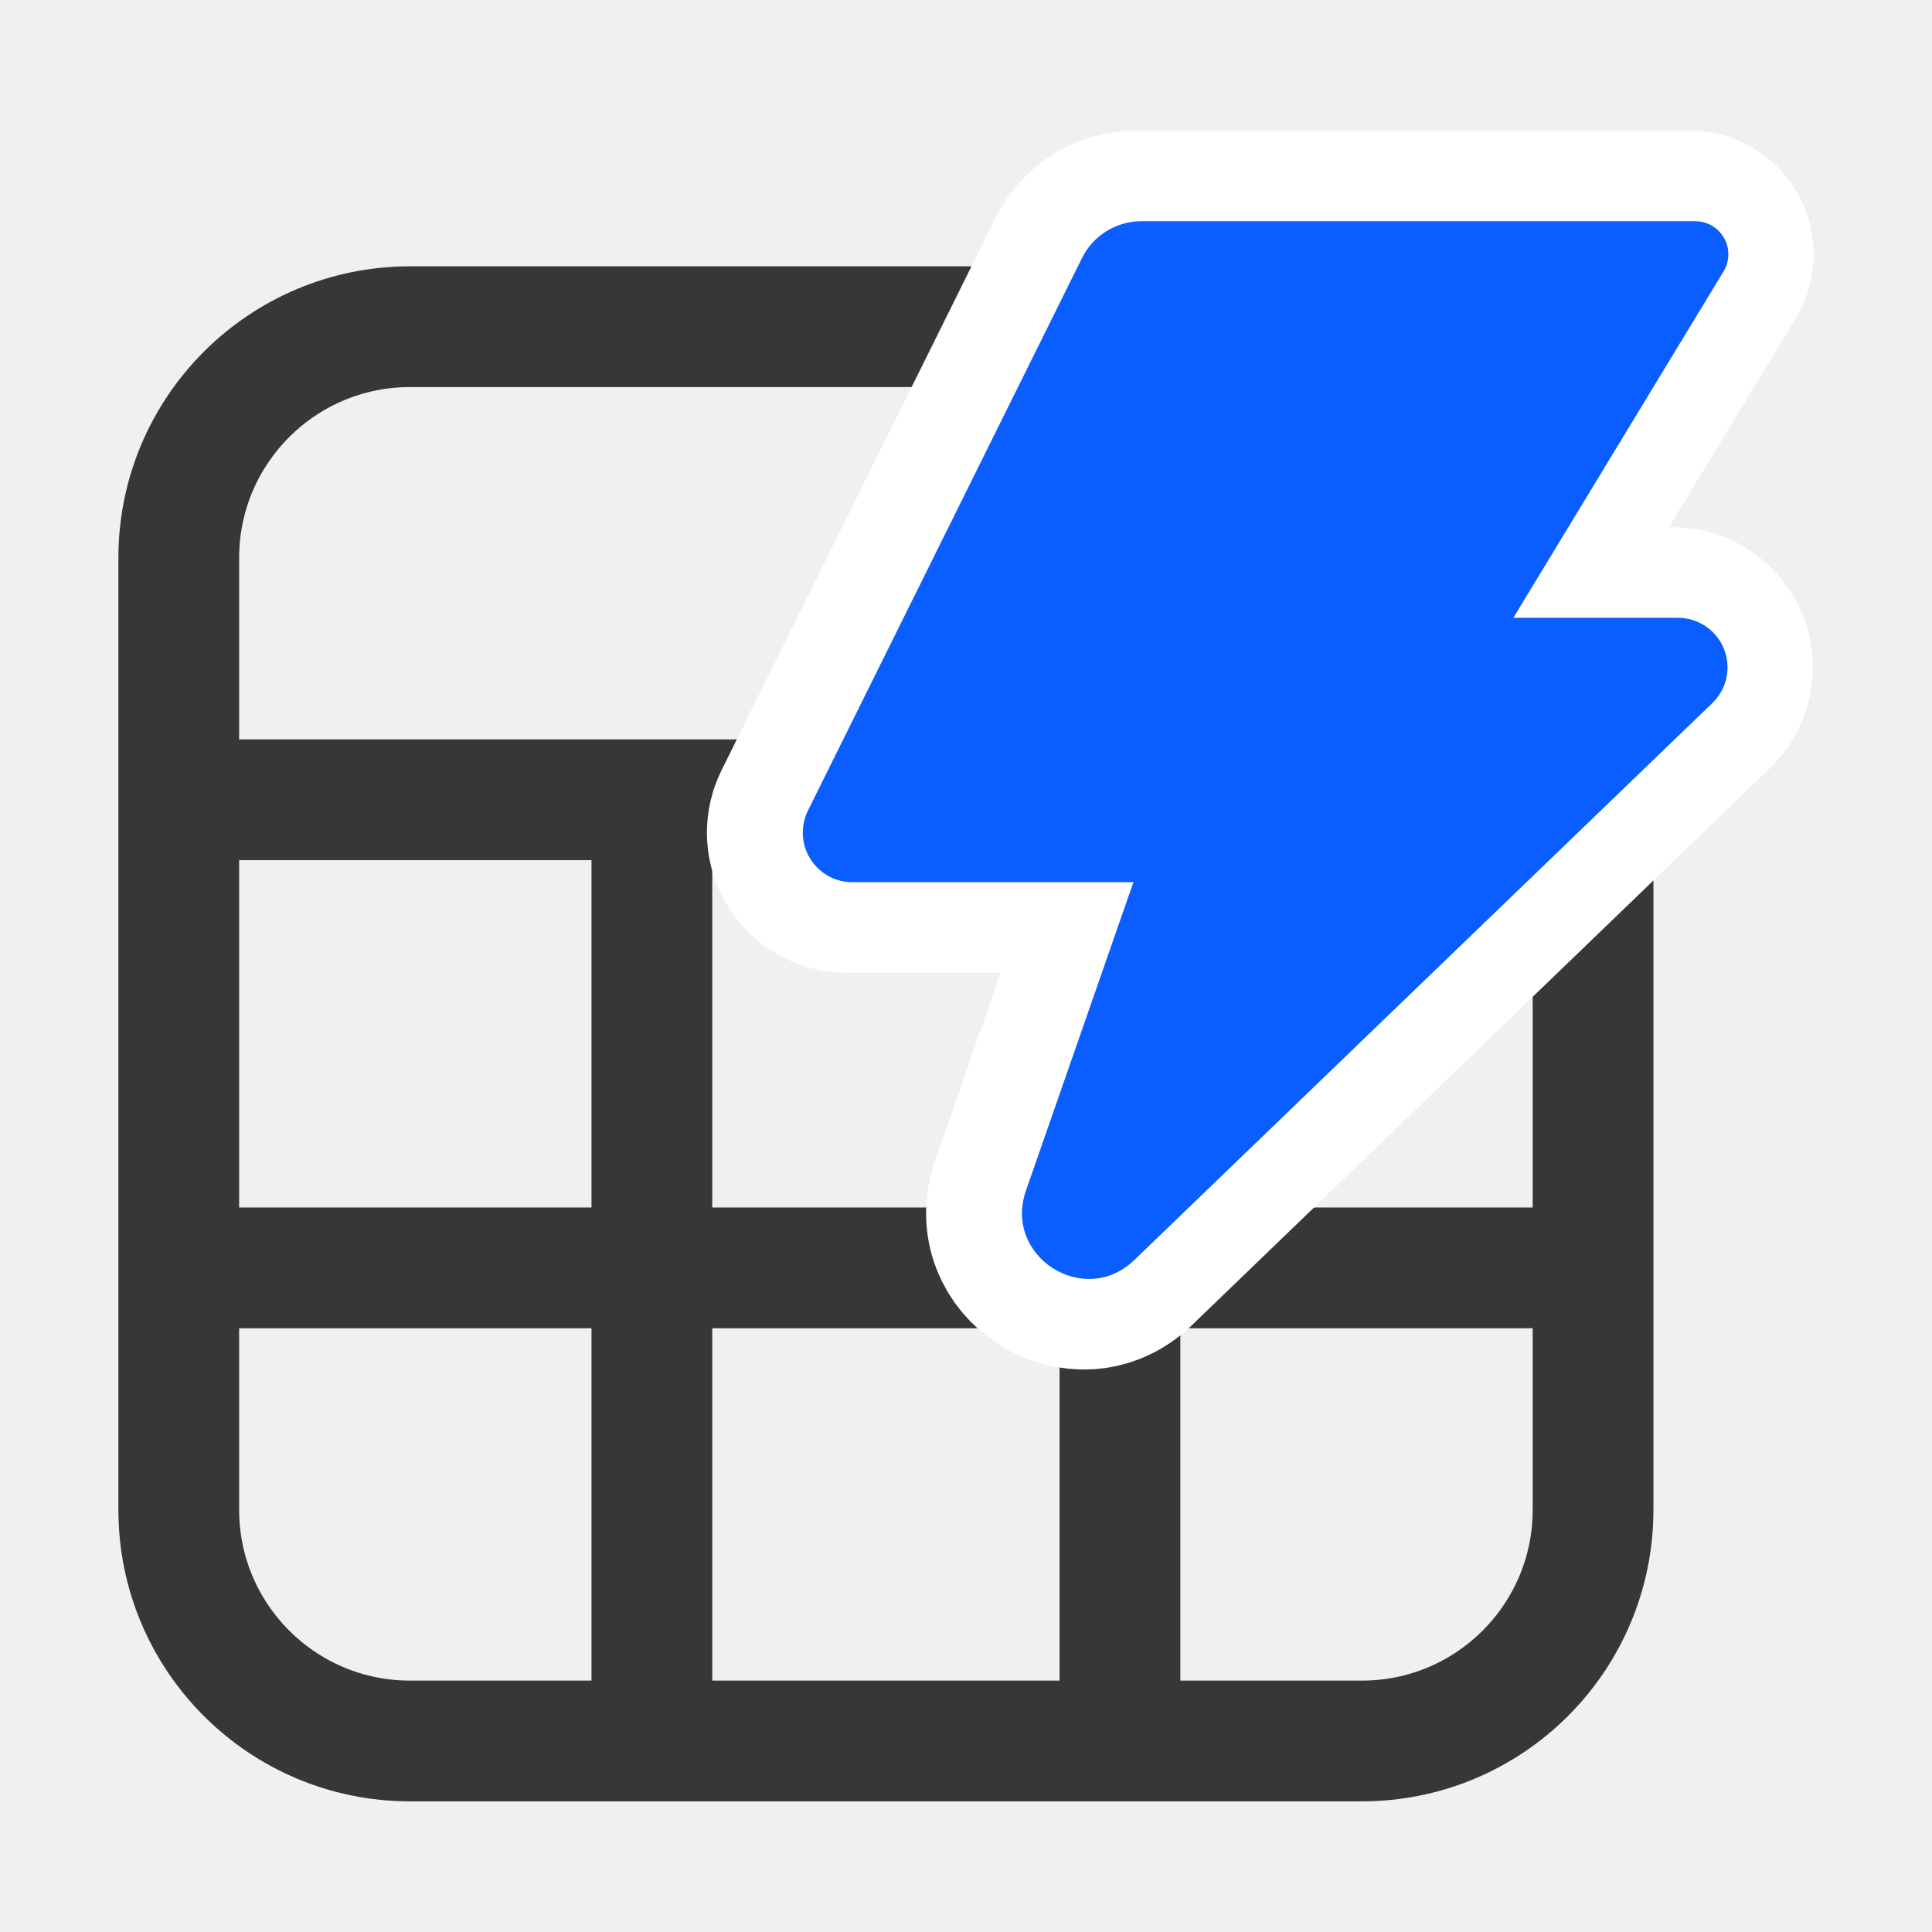
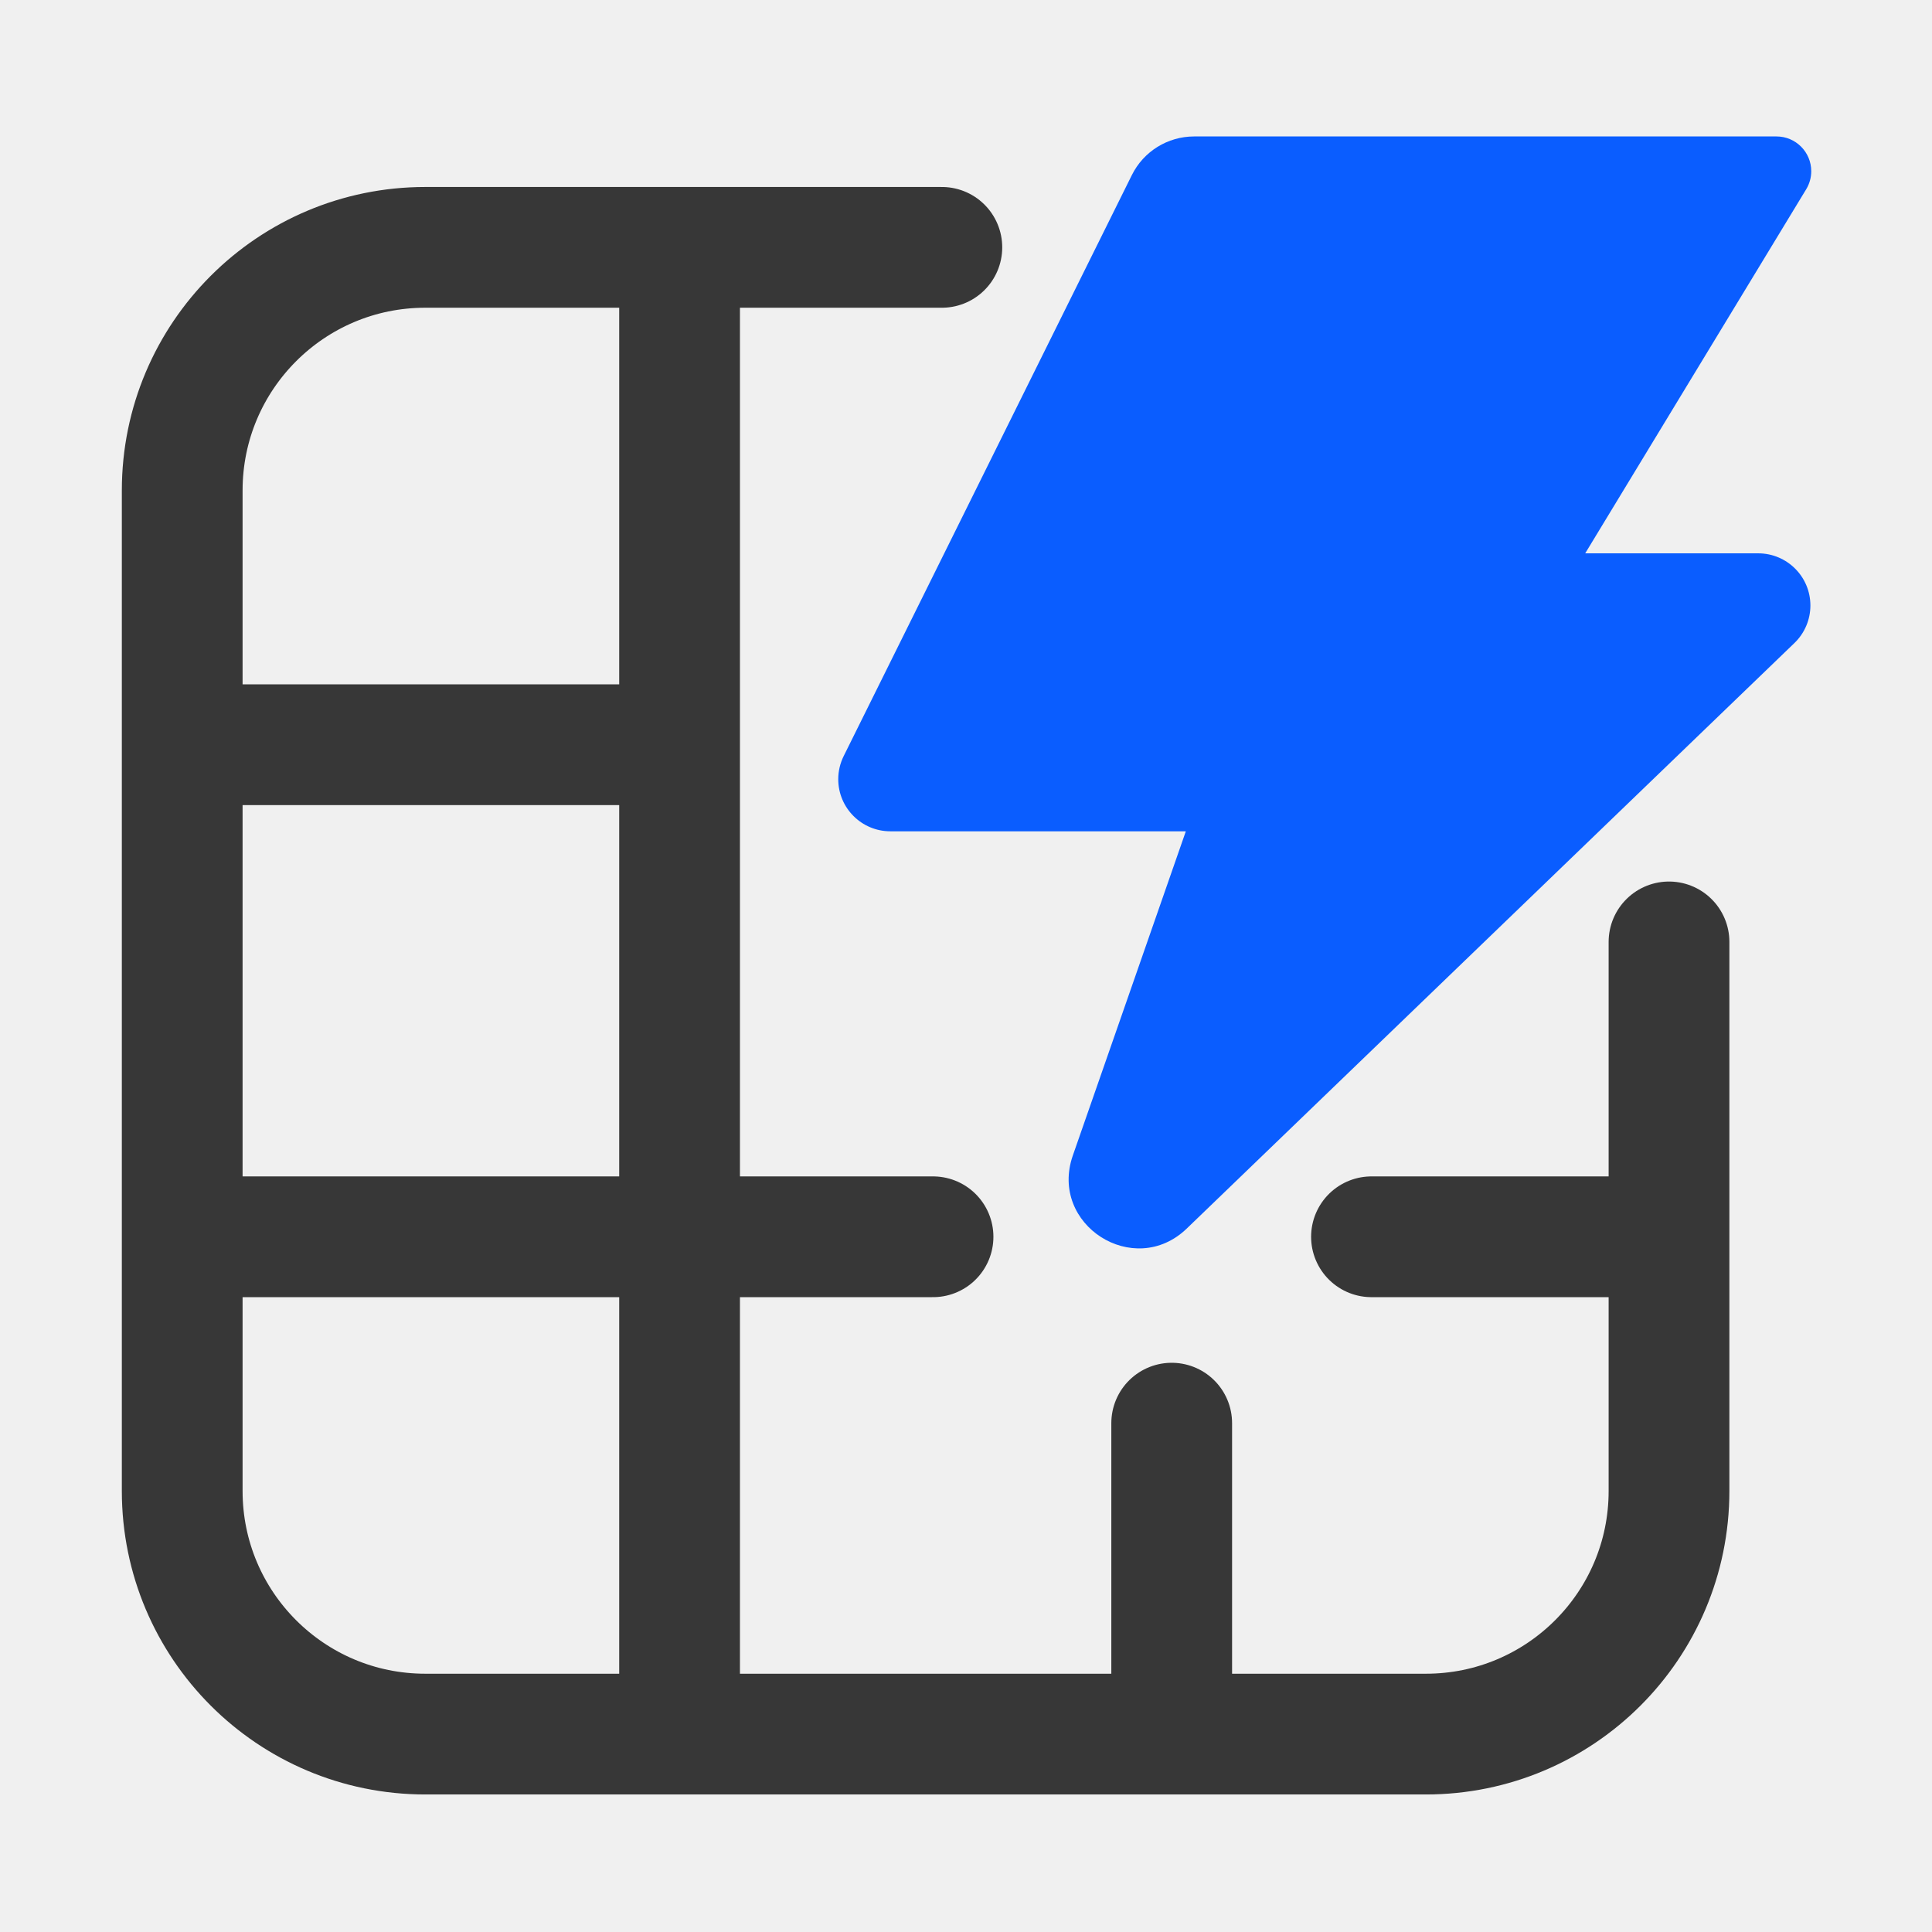
- <svg xmlns="http://www.w3.org/2000/svg" width="32" height="32" viewBox="-1.961 -2.164 32 32" fill="none">
-   <g id="Content_STROKE">
-     <path id="Vector" d="M20.596 3.247H4.83C2.715 3.247 1 4.962 1 7.077V22.843C1 24.958 2.715 26.672 4.83 26.672H20.596C22.711 26.672 24.425 24.958 24.425 22.843V7.077C24.425 4.962 22.711 3.247 20.596 3.247Z" stroke="#373737" stroke-width="2" stroke-miterlimit="10" />
+ <svg xmlns="http://www.w3.org/2000/svg" width="32" height="32" viewBox="-2 -2.26 32 32" fill="none">
+   <g id="Content_STROKE" clip-path="url(#clip0_0_4)">
+     <path id="Vector" d="M25.644 13.341V22.436C25.644 24.66 23.842 26.462 21.618 26.462H5.044C2.821 26.462 1.018 24.66 1.018 22.436V5.863C1.018 3.639 2.821 1.837 5.044 1.837H13.6" stroke="#373737" stroke-width="2" stroke-linecap="round" stroke-linejoin="round" />
    <g id="Group">
-       <path id="Vector_2" d="M8.836 10.942V26.108" stroke="#373737" stroke-width="2" stroke-miterlimit="10" />
-       <path id="Vector_3" d="M16.589 10.72V26.21" stroke="#373737" stroke-width="2" stroke-miterlimit="10" />
+       <path id="Vector_2" d="M9.256 2.788V25.821" stroke="#373737" stroke-width="2" stroke-linecap="round" stroke-linejoin="round" />
+       <path id="Vector_3" d="M17.407 21.312V25.977" stroke="#373737" stroke-width="2" stroke-linecap="round" stroke-linejoin="round" />
    </g>
-     <path id="Vector_4" d="M0.955 18.836H24.01" stroke="#373737" stroke-width="2" stroke-miterlimit="10" />
-     <path id="Vector_5" d="M1.189 11.083H24.166" stroke="#373737" stroke-width="2" stroke-miterlimit="10" />
-     <g id="Group_2">
-       <g id="Vector_6">
-         <path d="M16.854 1.5H26.031C26.333 1.5 26.578 1.745 26.578 2.047C26.578 2.148 26.55 2.246 26.498 2.332L23.017 8.069H25.744C26.197 8.069 26.565 8.437 26.564 8.89C26.564 9.113 26.474 9.326 26.313 9.481L16.738 18.707C15.908 19.506 14.565 18.647 14.944 17.557L16.724 12.448H12.069C11.615 12.448 11.248 12.08 11.248 11.627C11.248 11.5 11.277 11.376 11.333 11.262L15.873 2.109C16.058 1.736 16.439 1.5 16.855 1.5" fill="white" />
-         <path d="M16.854 1.5H26.031C26.333 1.5 26.578 1.745 26.578 2.047C26.578 2.148 26.55 2.246 26.498 2.332L23.017 8.069H25.744C26.197 8.069 26.565 8.437 26.564 8.89C26.564 9.113 26.474 9.326 26.313 9.481L16.738 18.707C15.908 19.506 14.565 18.647 14.944 17.557L16.724 12.448H12.069C11.615 12.448 11.248 12.08 11.248 11.627C11.248 11.5 11.277 11.376 11.333 11.262L15.873 2.109C16.058 1.736 16.439 1.5 16.855 1.5" stroke="white" stroke-width="3" stroke-miterlimit="10" />
-       </g>
-       <path id="Vector_7" d="M16.942 1.5H26.119C26.421 1.5 26.666 1.745 26.666 2.047C26.666 2.148 26.638 2.246 26.586 2.332L23.105 8.069H25.832C26.285 8.069 26.653 8.437 26.652 8.89C26.652 9.113 26.562 9.326 26.401 9.481L16.826 18.707C15.996 19.506 14.653 18.647 15.032 17.557L16.812 12.448H12.157C11.703 12.448 11.336 12.08 11.336 11.627C11.336 11.5 11.365 11.376 11.421 11.262L15.961 2.109C16.146 1.736 16.527 1.5 16.943 1.5" fill="#0A5DFF" />
-     </g>
+     <path id="Vector_4" d="M1.519 18.225H13.454" stroke="#373737" stroke-width="2" stroke-linecap="round" stroke-linejoin="round" />
+     <path id="Vector_5" d="M1.217 10.075H9.245" stroke="#373737" stroke-width="2" stroke-linecap="round" stroke-linejoin="round" />
+     <path id="Vector_6" d="M17.778 5.47185e-07H27.425C27.742 5.35086e-05 28 0.258 28 0.576C28 0.681 27.971 0.785 27.916 0.875L24.256 6.905H27.123C27.6 6.906 27.986 7.292 27.986 7.769C27.986 8.003 27.89 8.228 27.722 8.39L17.656 18.089C16.783 18.929 15.371 18.026 15.769 16.88L17.641 11.509H12.747C12.271 11.509 11.884 11.123 11.884 10.646C11.884 10.513 11.915 10.382 11.974 10.263L16.747 0.64C16.941 0.248 17.341 -0 17.779 5.47185e-07" fill="#0A5DFF" />
+     <path id="Vector_7" d="M20.716 18.225H24.718" stroke="#373737" stroke-width="2" stroke-linecap="round" stroke-linejoin="round" />
  </g>
+   <defs>
+     <clipPath id="clip0_0_4">
+       <rect width="28" height="27.481" fill="white" />
+     </clipPath>
+   </defs>
</svg>
